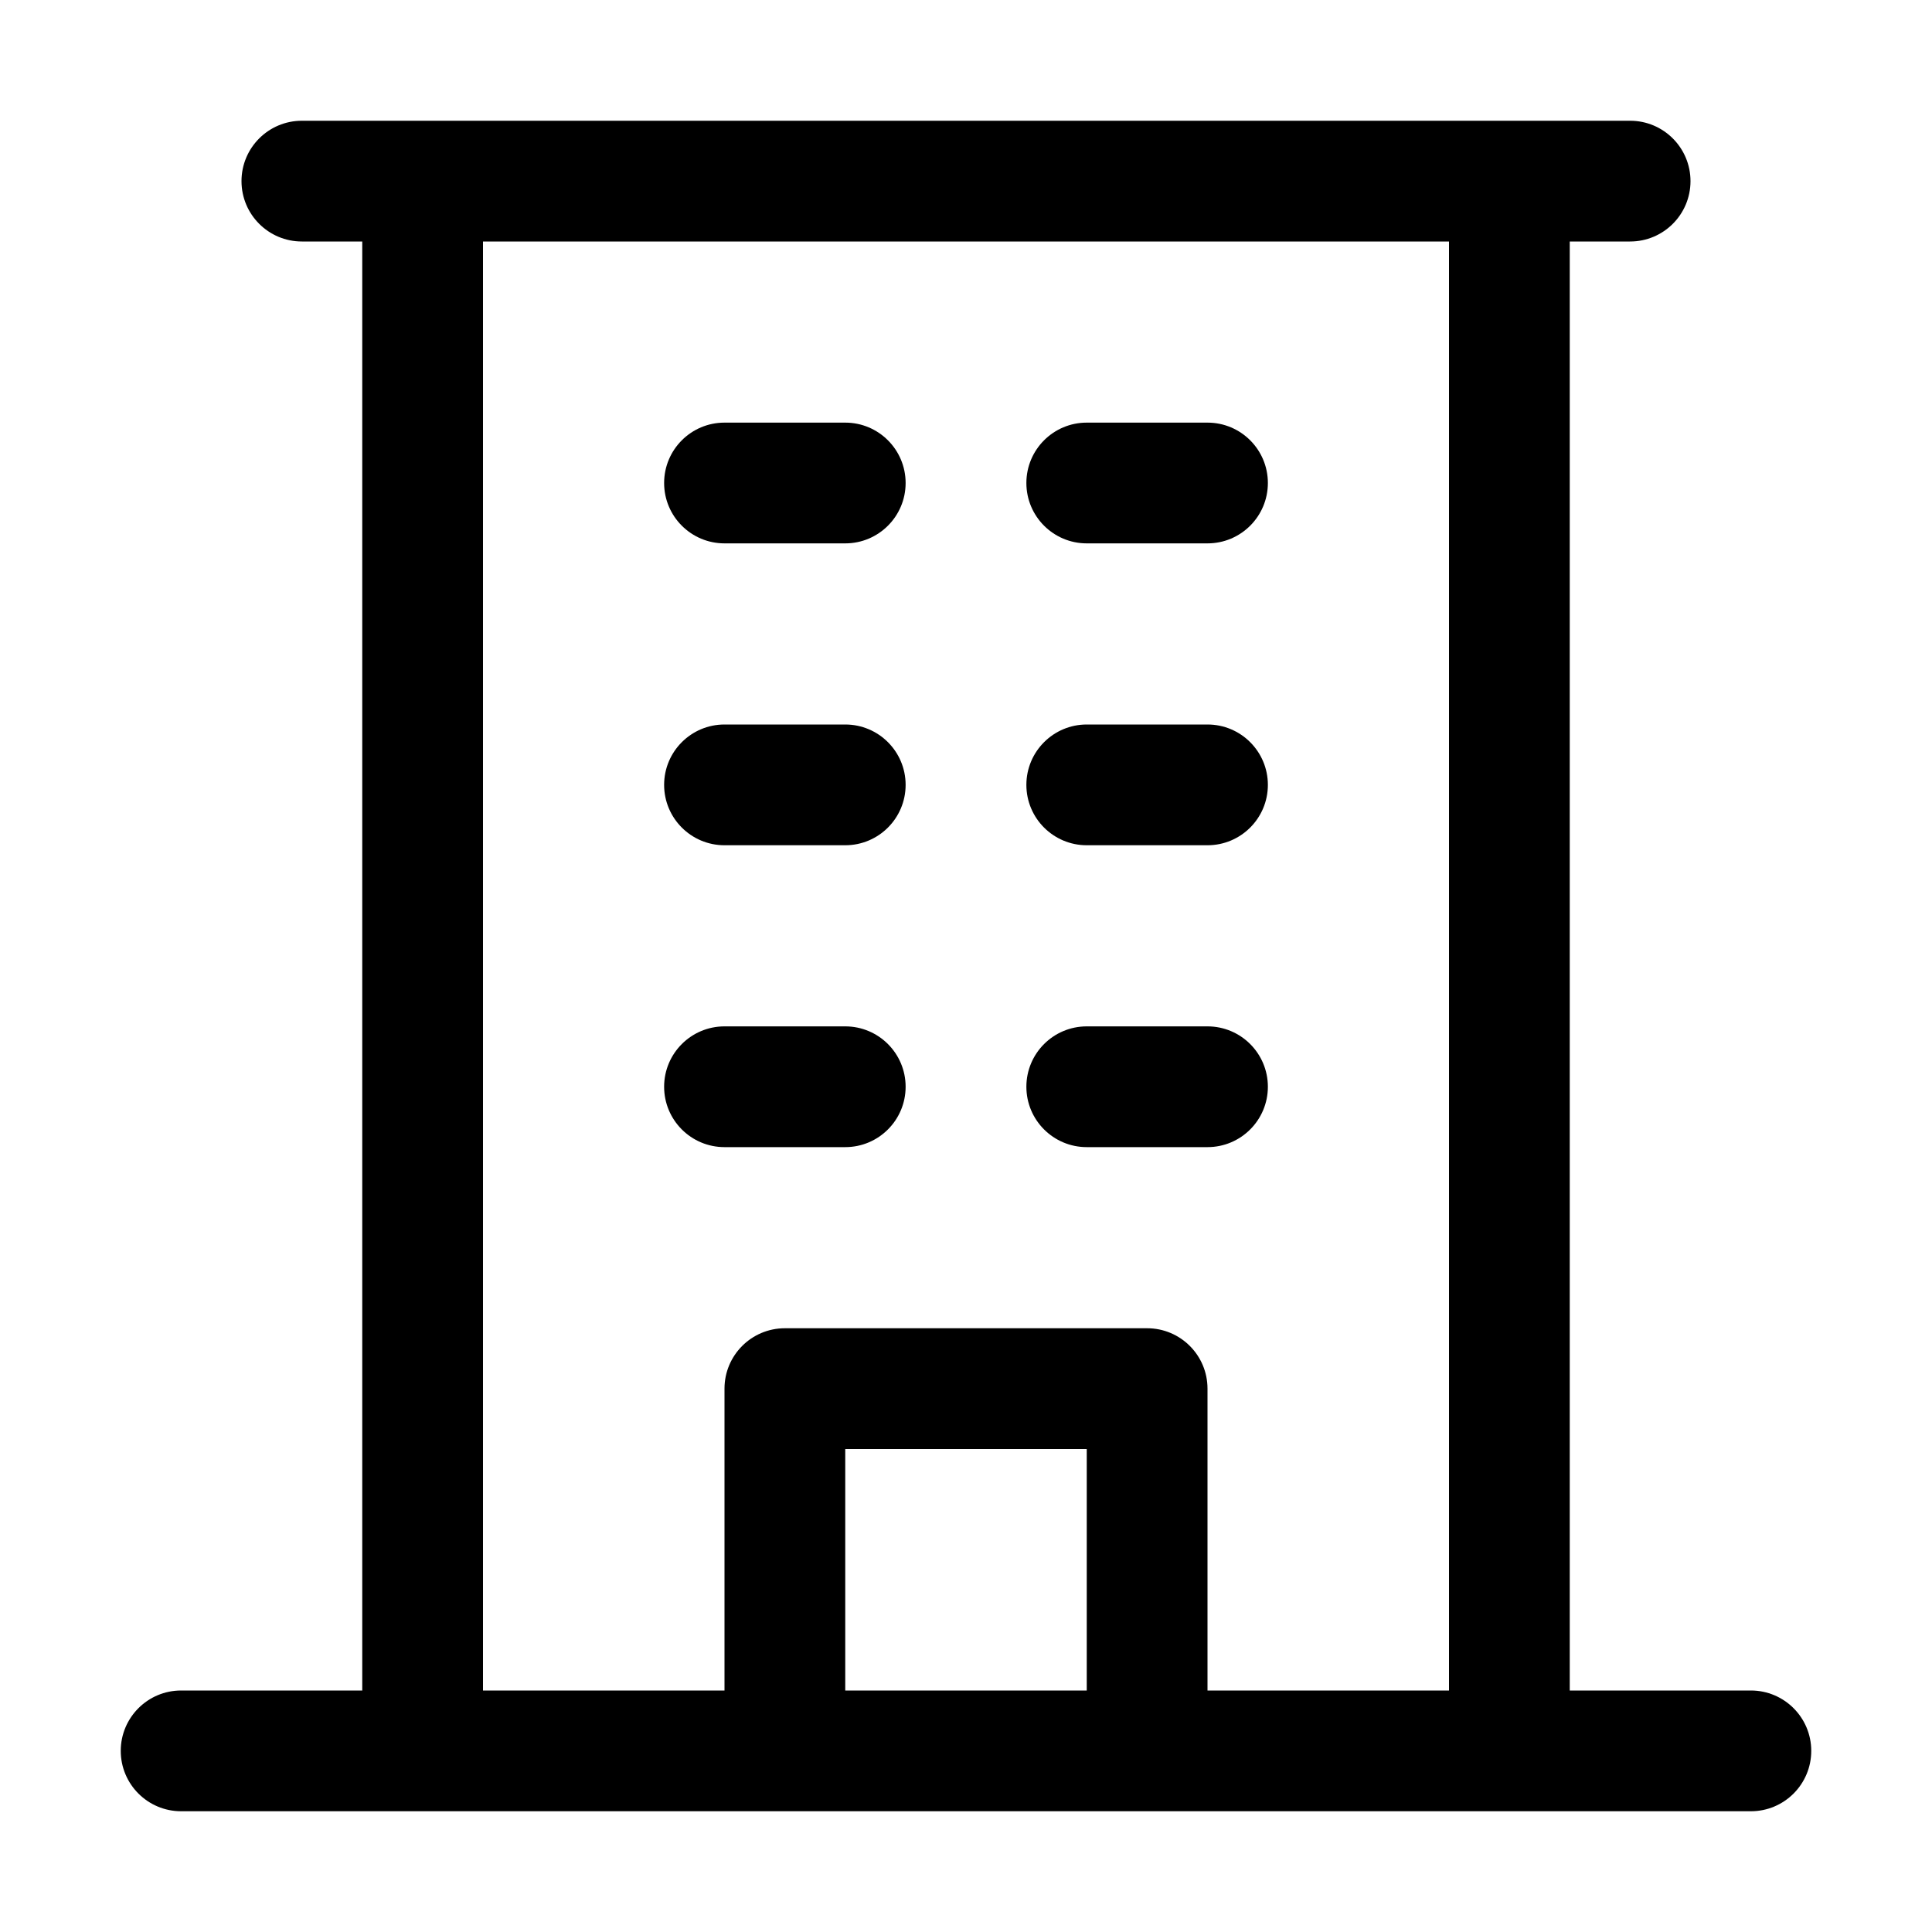
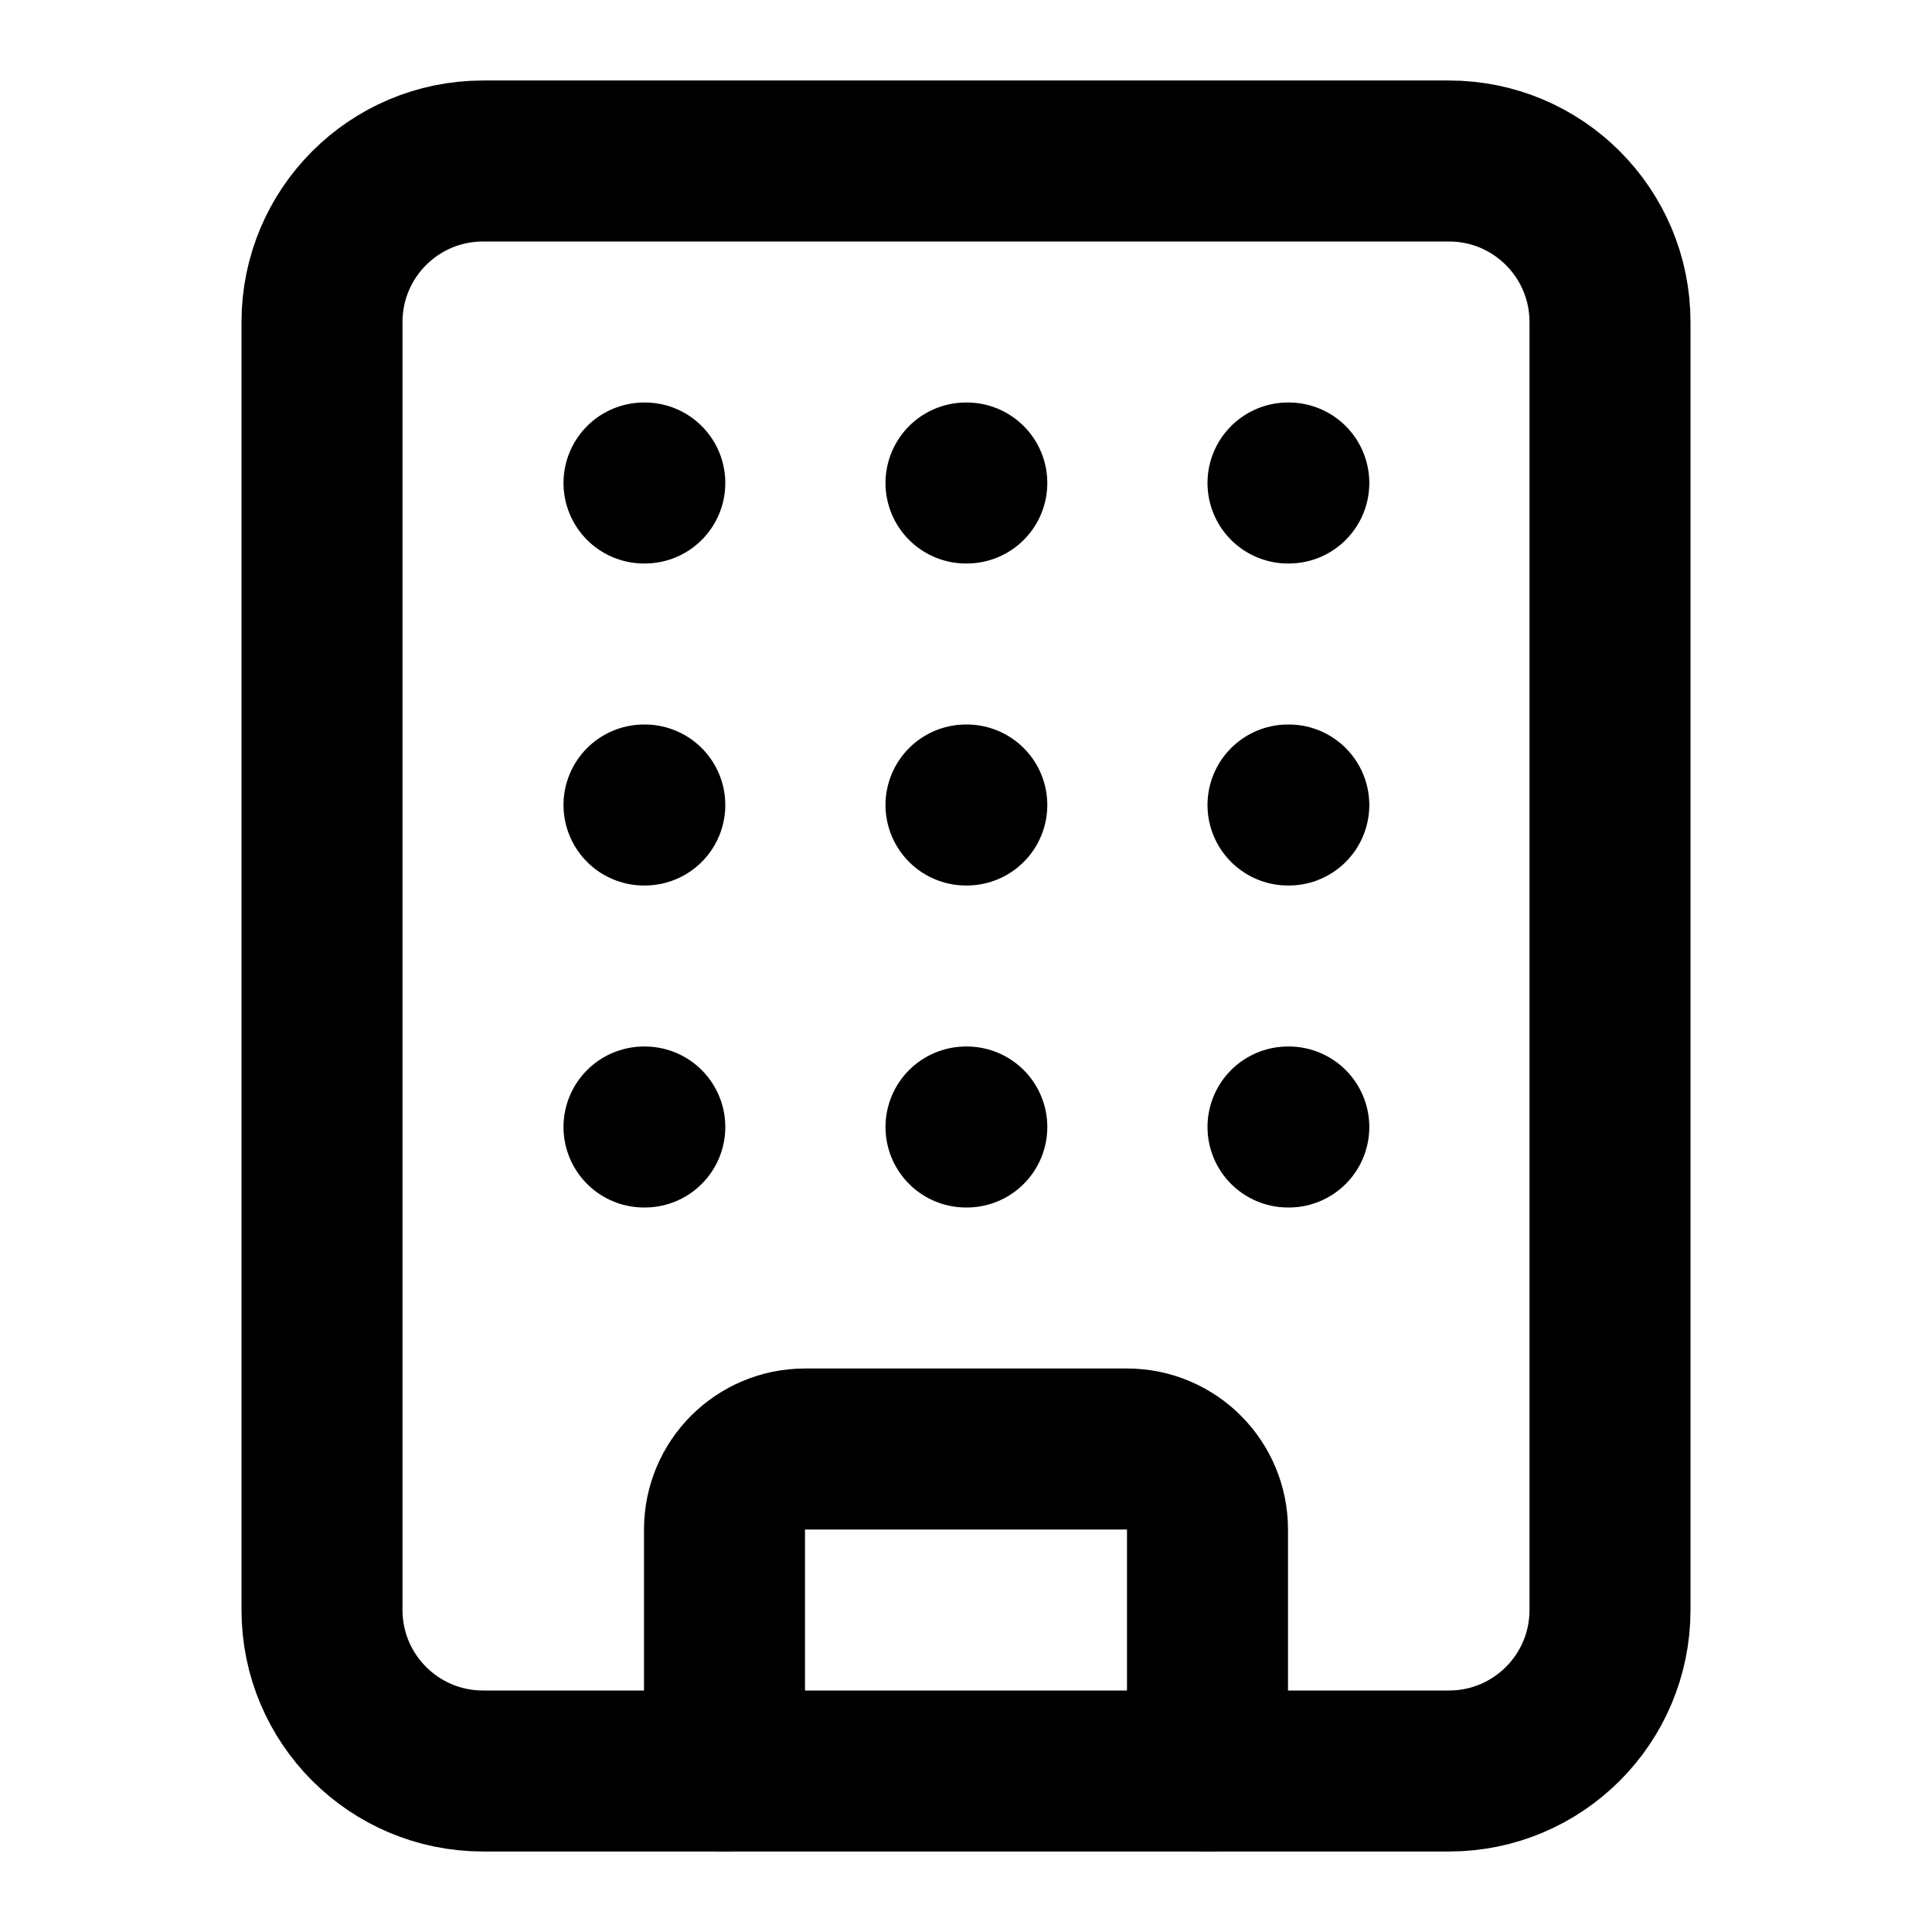
- <svg xmlns="http://www.w3.org/2000/svg" data-delluna-id="dl_386ad8834055448c8710" viewBox="0 0 256 256" fill="currentColor">
-   <path d="M232,224H208V32h8a8,8,0,0,0,0-16H40a8,8,0,0,0,0,16h8V224H24a8,8,0,0,0,0,16H232a8,8,0,0,0,0-16ZM64,32H192V224H160V184a8,8,0,0,0-8-8H104a8,8,0,0,0-8,8v40H64Zm80,192H112V192h32ZM88,64a8,8,0,0,1,8-8h16a8,8,0,0,1,0,16H96A8,8,0,0,1,88,64Zm48,0a8,8,0,0,1,8-8h16a8,8,0,0,1,0,16H144A8,8,0,0,1,136,64ZM88,104a8,8,0,0,1,8-8h16a8,8,0,0,1,0,16H96A8,8,0,0,1,88,104Zm48,0a8,8,0,0,1,8-8h16a8,8,0,0,1,0,16H144A8,8,0,0,1,136,104ZM88,144a8,8,0,0,1,8-8h16a8,8,0,0,1,0,16H96A8,8,0,0,1,88,144Zm48,0a8,8,0,0,1,8-8h16a8,8,0,0,1,0,16H144A8,8,0,0,1,136,144Z" />
+ <svg xmlns="http://www.w3.org/2000/svg" data-delluna-id="dl_fea373519e484f0ca496" width="24" height="24" viewBox="0 0 24 24" fill="none" stroke="currentColor" stroke-width="2" stroke-linecap="round" stroke-linejoin="round">
+   <path d="M12 10h.01" />
+   <path d="M12 14h.01" />
+   <path d="M12 6h.01" />
+   <path d="M16 10h.01" />
+   <path d="M16 14h.01" />
+   <path d="M16 6h.01" />
+   <path d="M8 10h.01" />
+   <path d="M8 14h.01" />
+   <path d="M8 6h.01" />
+   <path d="M9 22v-3a1 1 0 0 1 1-1h4a1 1 0 0 1 1 1v3" />
+   <rect x="4" y="2" width="16" height="20" rx="2" />
</svg>
